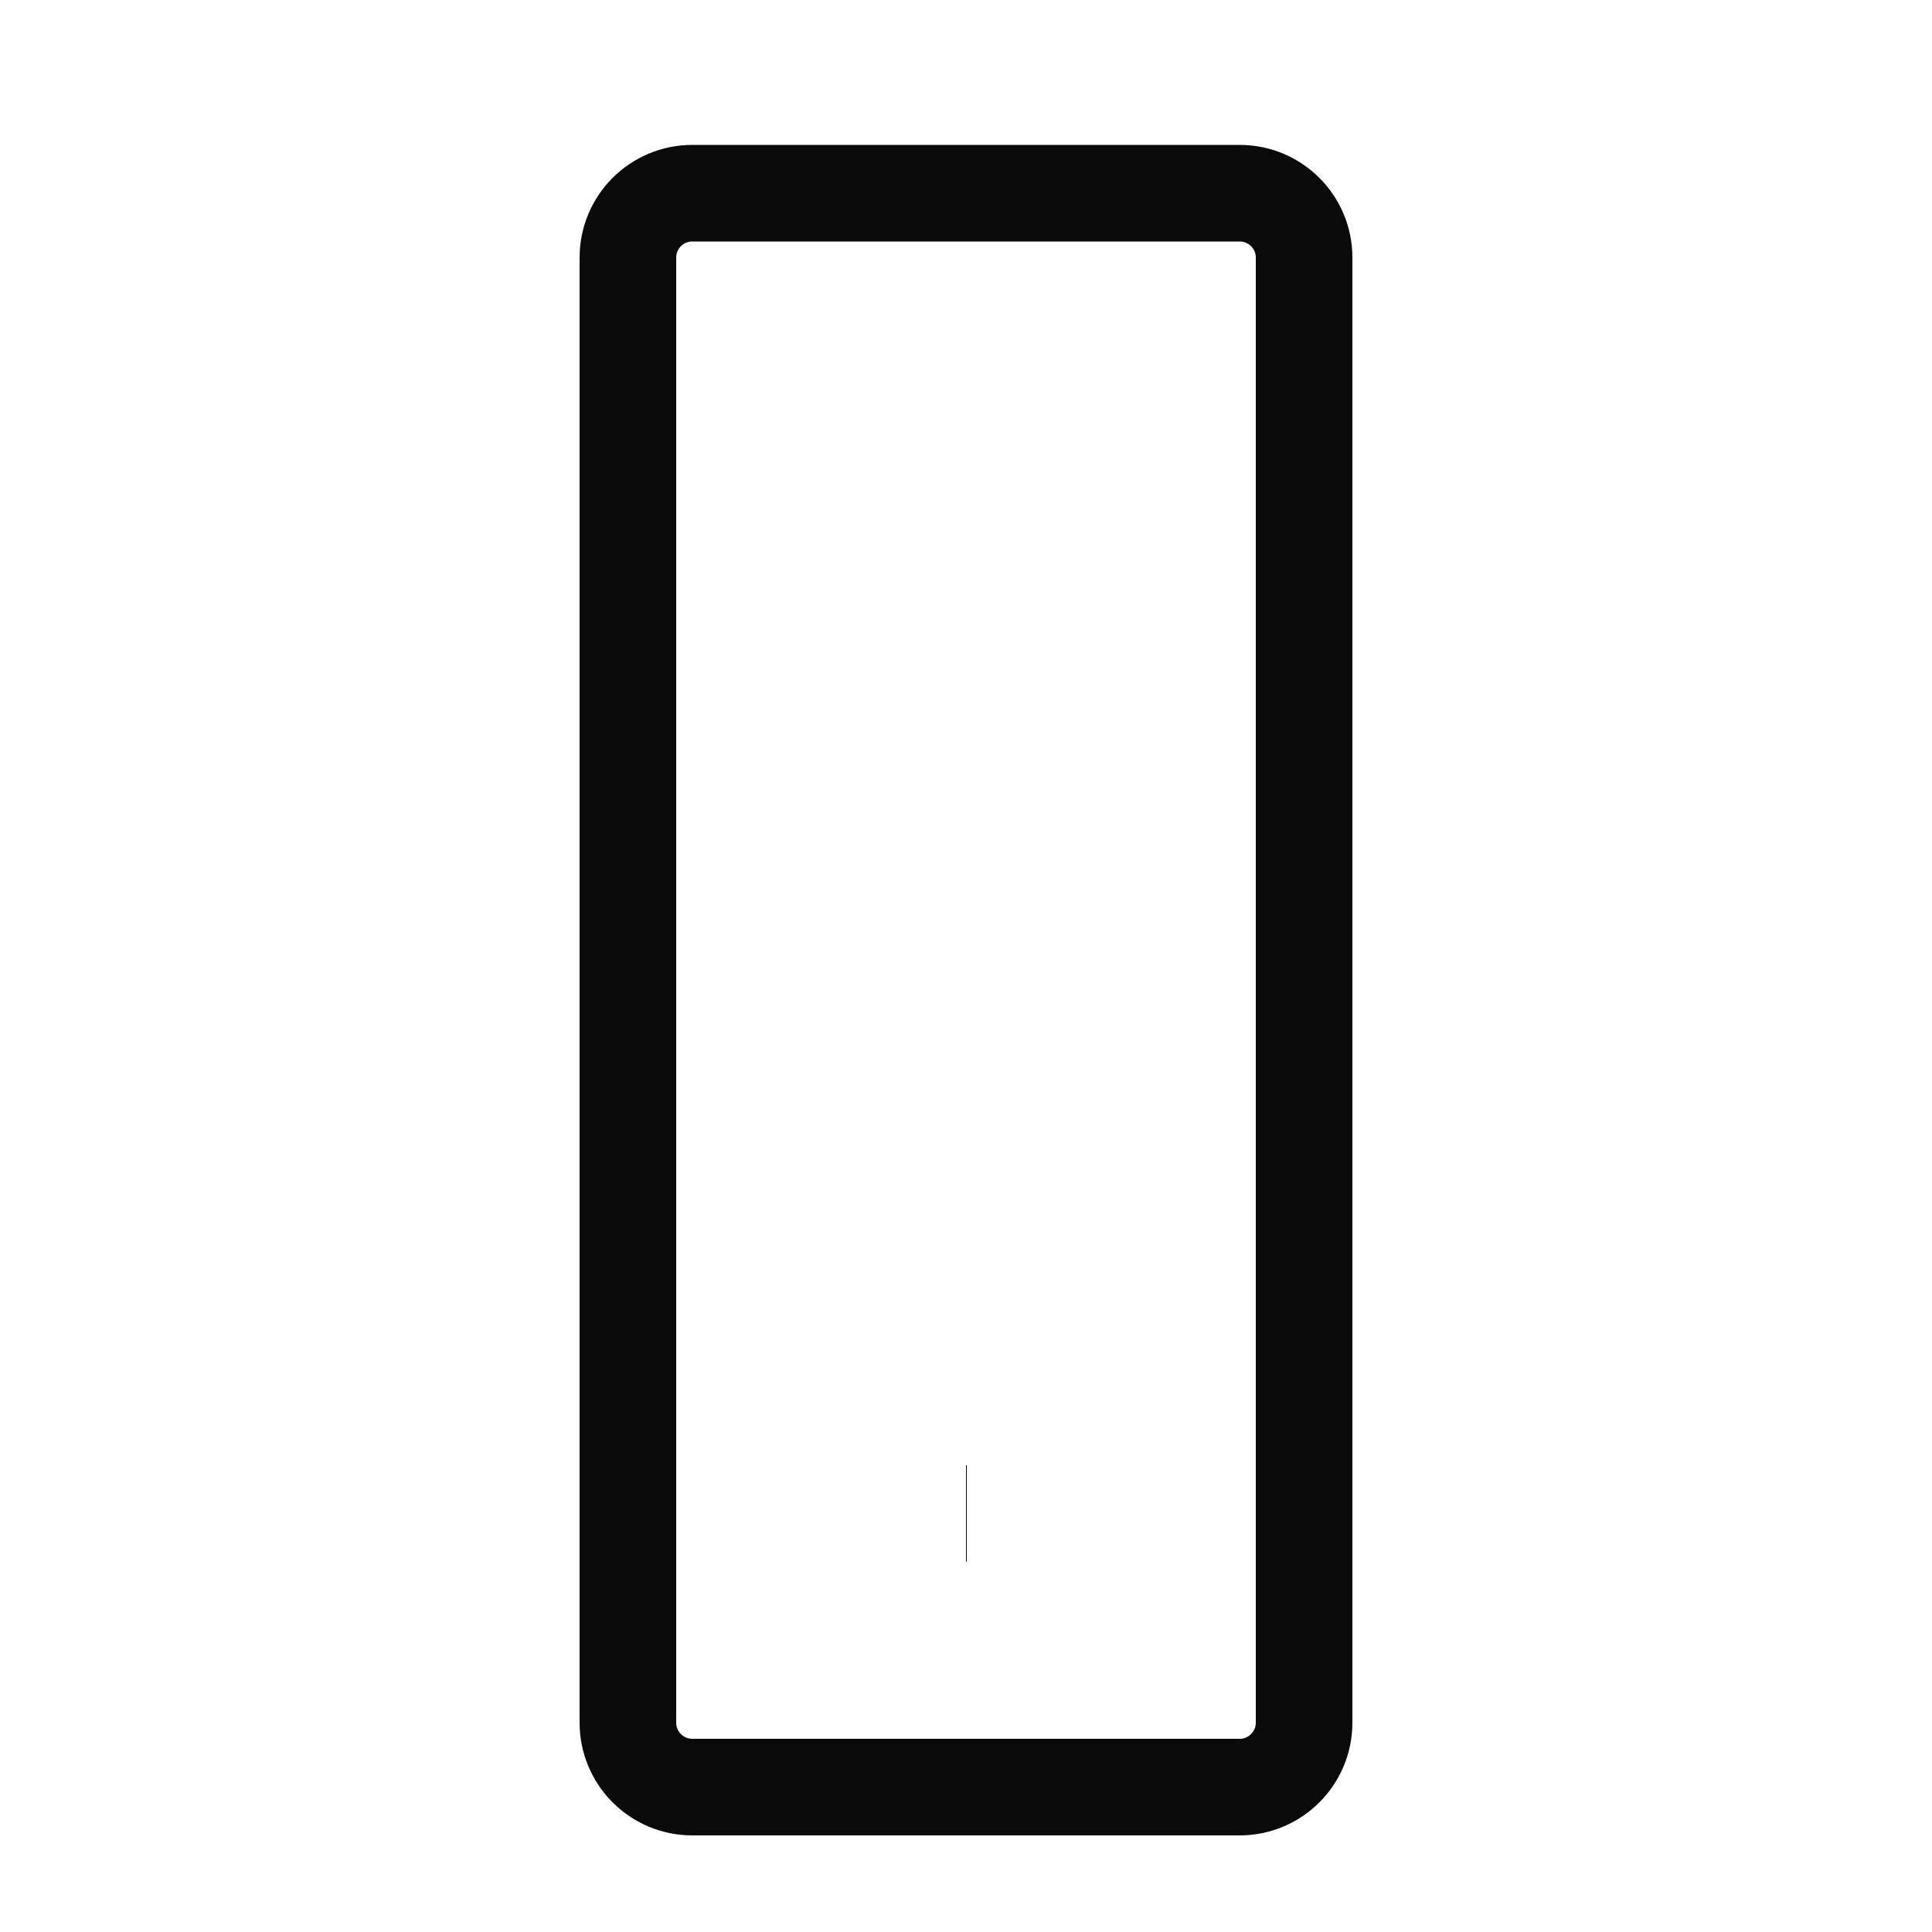
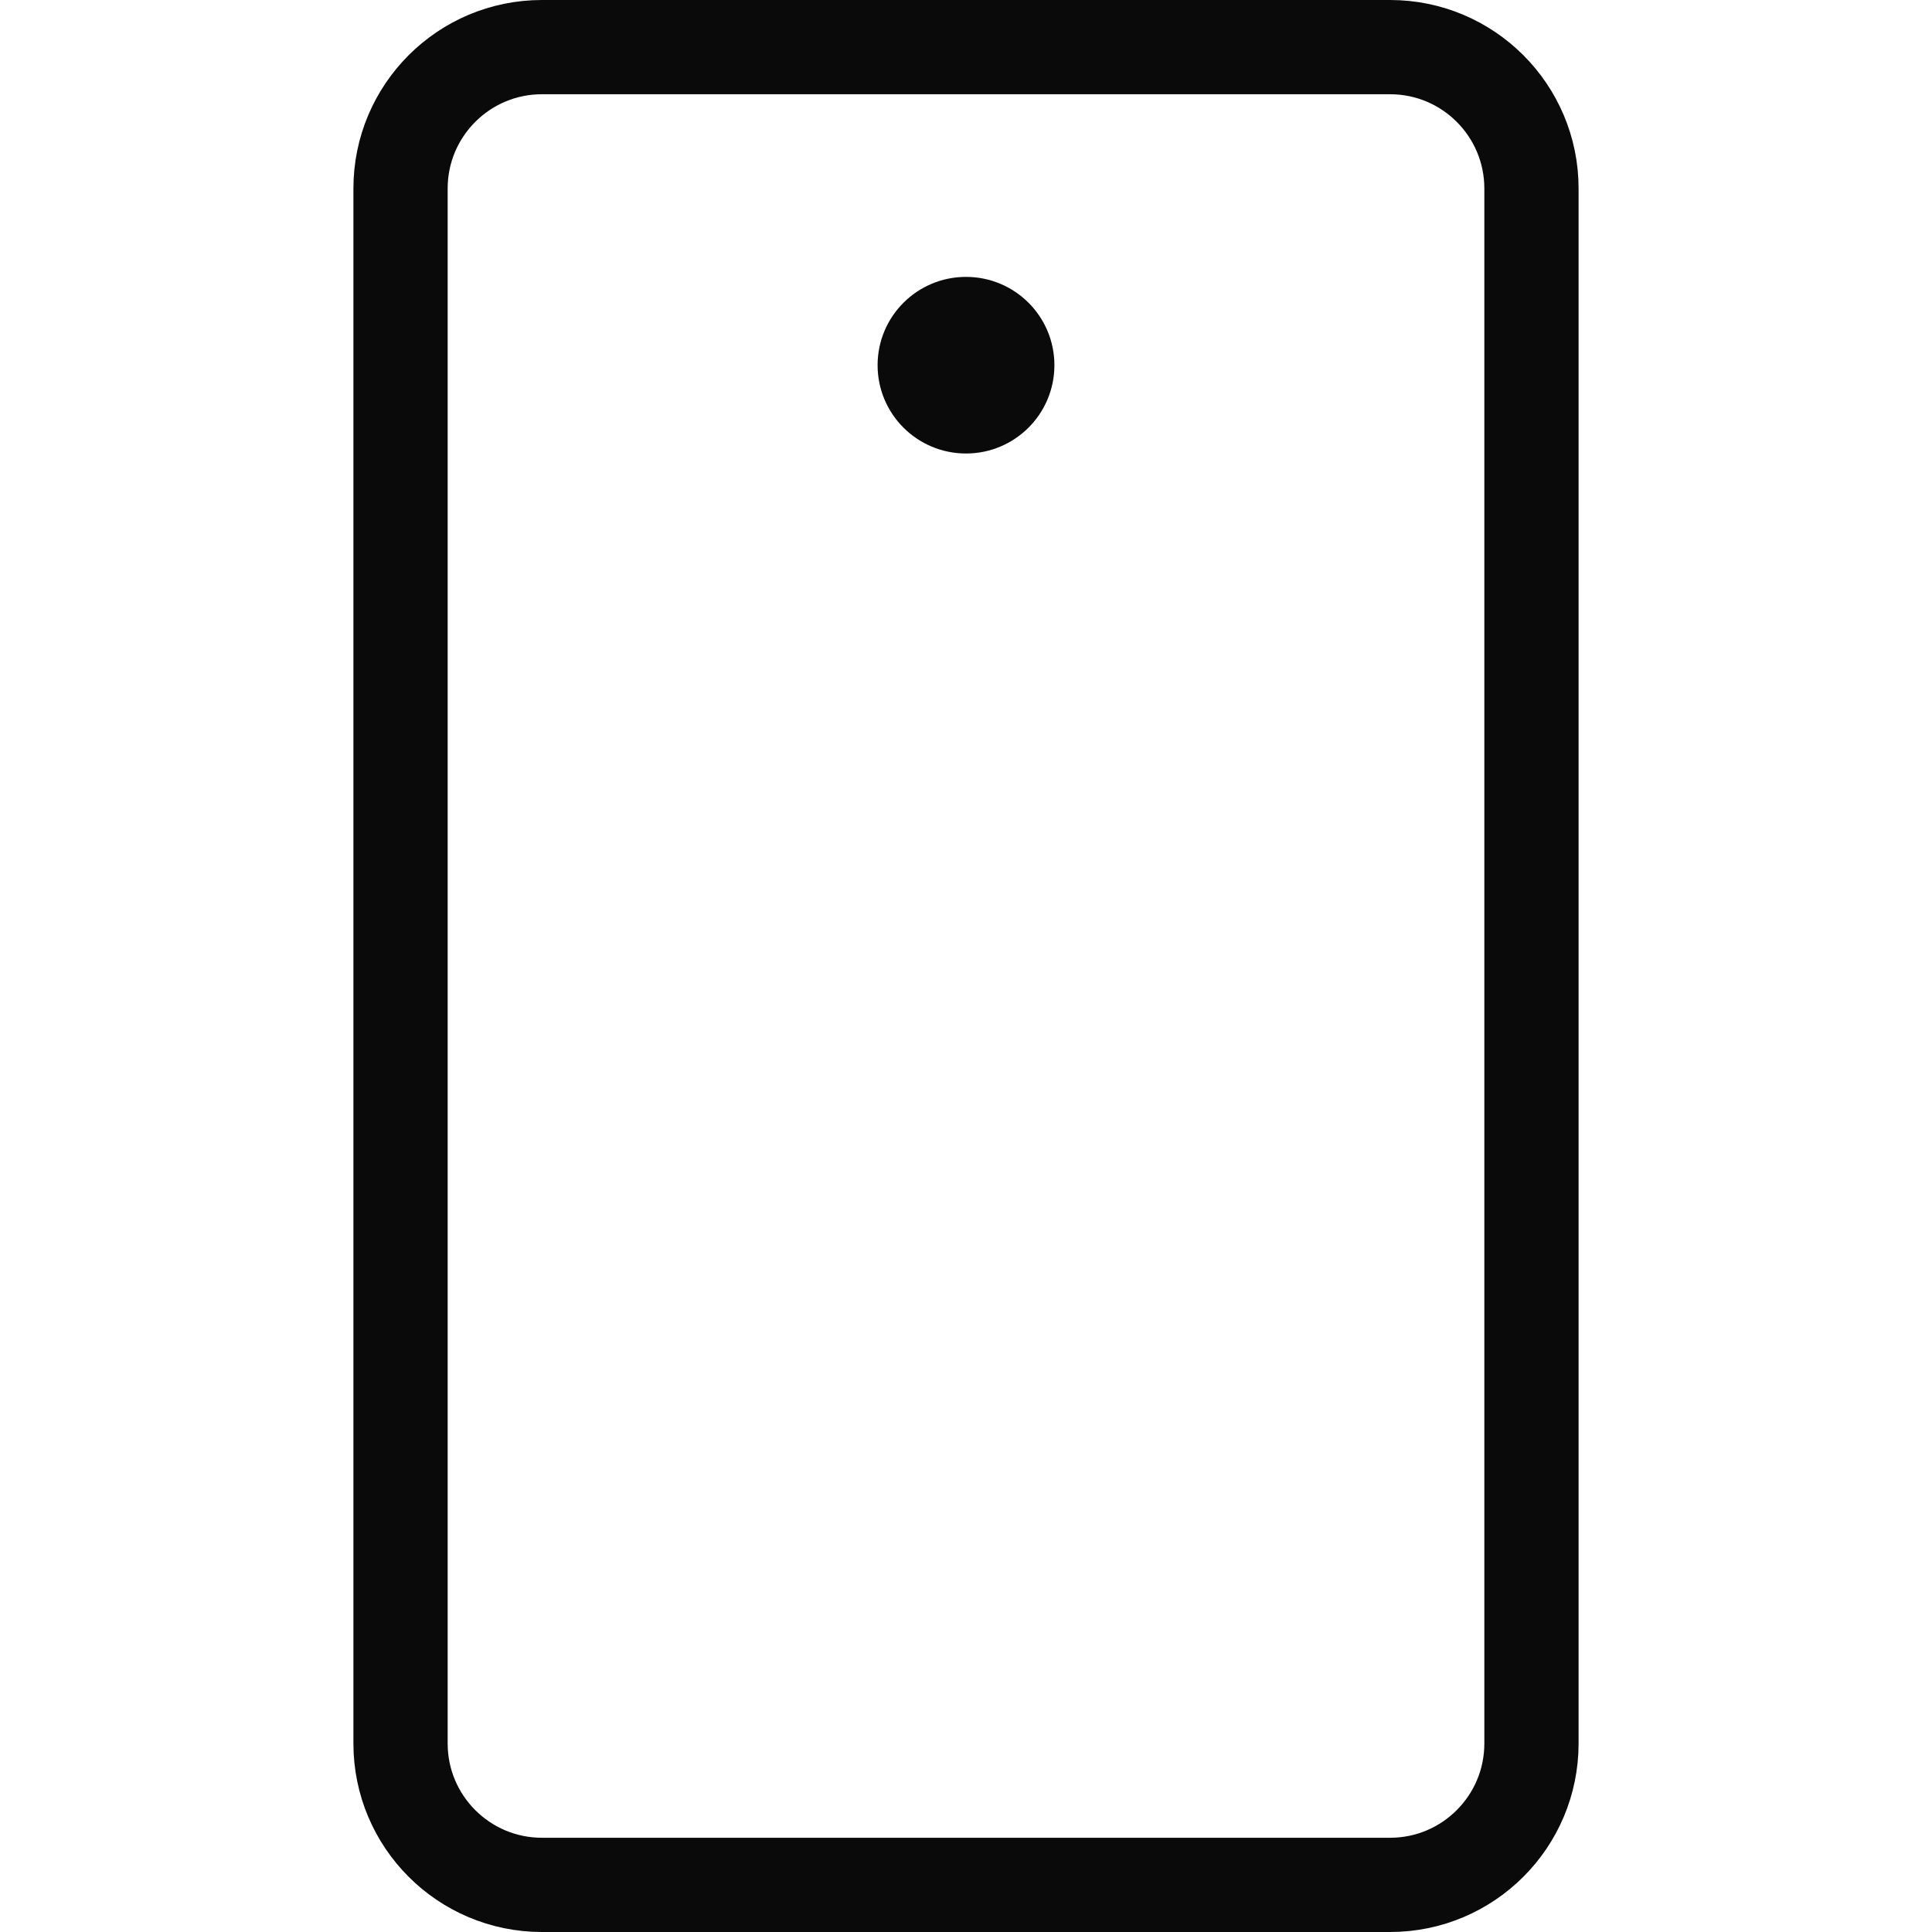
- <svg xmlns="http://www.w3.org/2000/svg" width="20" height="20" viewBox="0 0 20 20" fill="none" aria-hidden="true">
-   <path d="M6.5 17.833V2.667C6.5 2.298 6.798 2 7.167 2H12.833C13.201 2 13.5 2.298 13.5 2.667V17.833C13.5 18.201 13.201 18.5 12.833 18.5H7.167C6.798 18.5 6.5 18.201 6.5 17.833Z" stroke="#0A0A0A" strokeLinecap="round" strokeLinejoin="round" />
-   <path d="M10 15.667H10.008" stroke="#0A0A0A" strokeLinecap="round" strokeLinejoin="round" />
+ <svg xmlns="http://www.w3.org/2000/svg" width="24" height="24" viewBox="0 0 13 20.5" fill="none" aria-hidden="true">
+   <path d="M12.5 18.5V2C12.5 1.172 11.828 0.5 11 0.5H2C1.172 0.5 0.5 1.172 0.5 2V18.5C0.5 19.328 1.172 20 2 20H11C11.828 20 12.5 19.328 12.5 18.5Z" stroke="#0A0A0A" stroke-linecap="round" stroke-linejoin="round" />
+   <path d="M6.5 4.812C7.018 4.812 7.438 4.393 7.438 3.875C7.438 3.357 7.018 2.938 6.5 2.938C5.982 2.938 5.562 3.357 5.562 3.875C5.562 4.393 5.982 4.812 6.5 4.812Z" fill="#0A0A0A" />
</svg>
